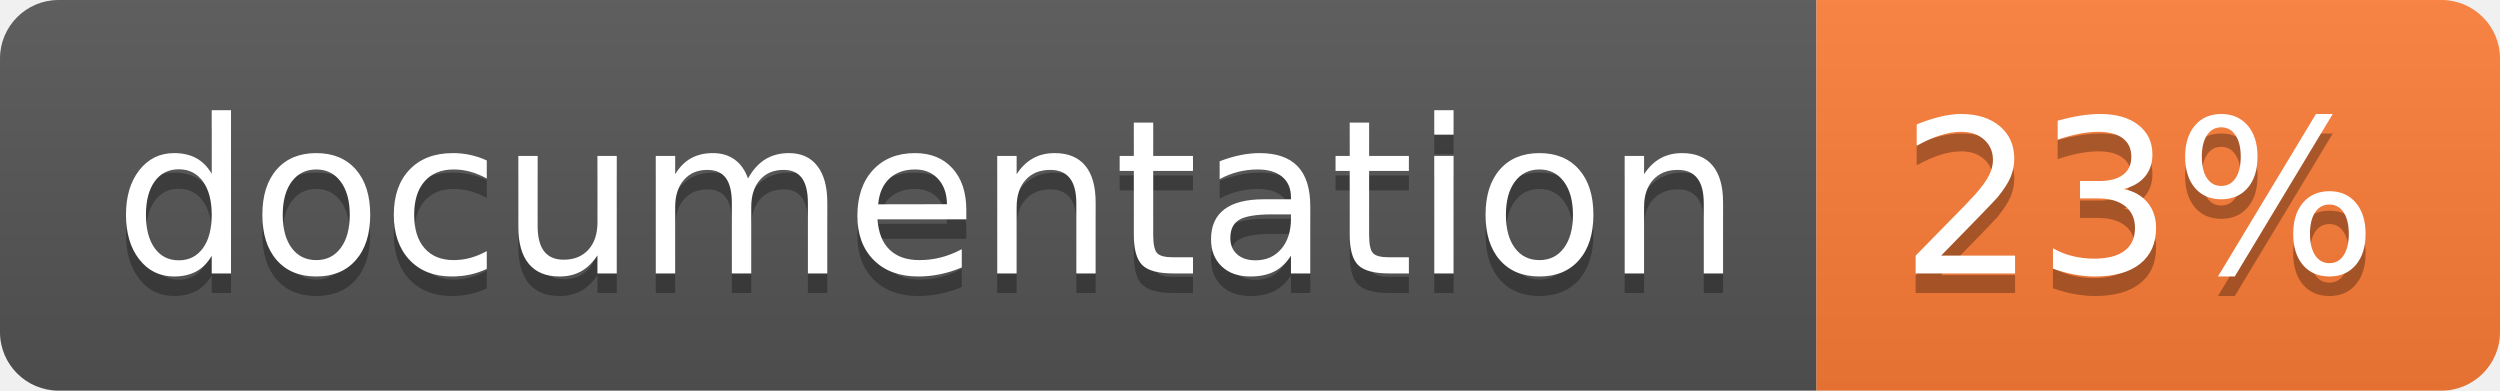
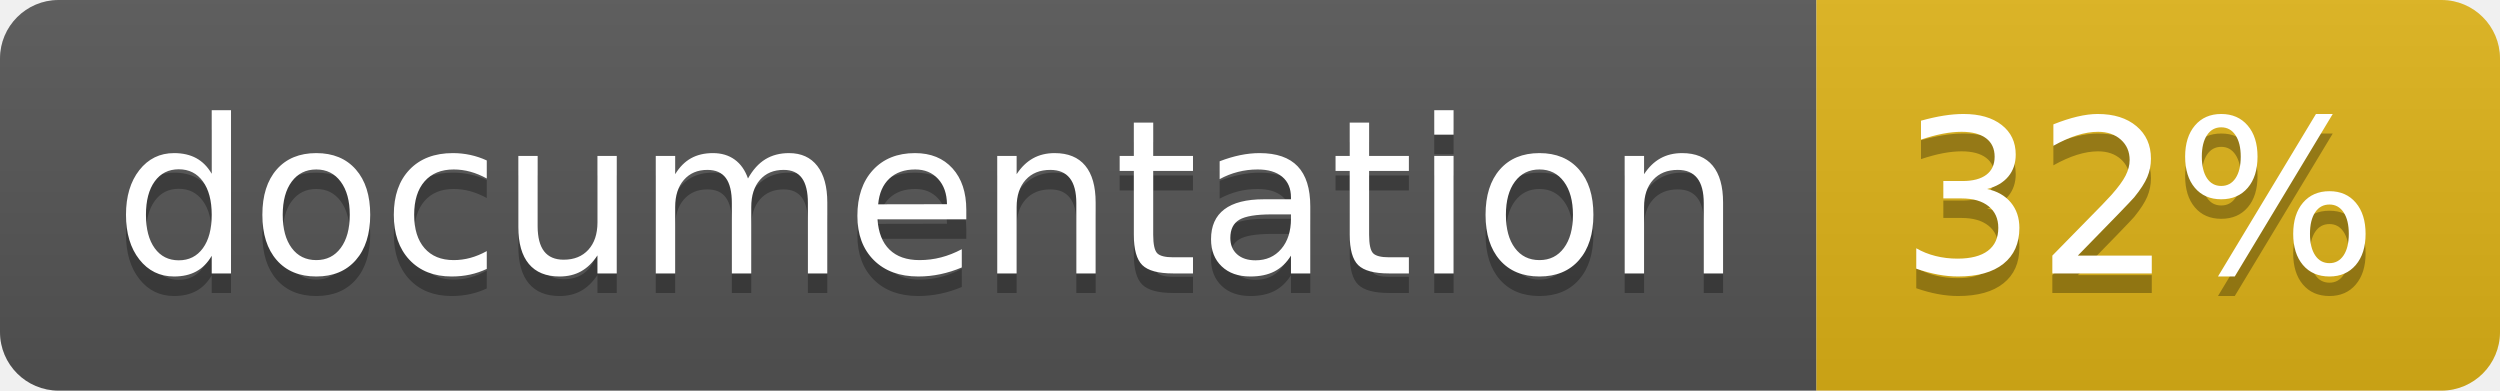
<svg xmlns="http://www.w3.org/2000/svg" width="128" height="20">
  <linearGradient id="b" x2="0" y2="100%">
    <stop offset="0" stop-color="#bbb" stop-opacity=".1" />
    <stop offset="1" stop-opacity=".1" />
  </linearGradient>
  <clipPath id="a">
    <rect width="128" height="20" rx="3" fill="#fff" />
  </clipPath>
  <g clip-path="url(#a)">
    <path fill="#555" d="M0 0h93v20H0z" />
-     <path fill="#fe7d37" d="M93 0h35v20H93z" />
+     <path fill="#dfb317" d="M93 0h35v20H93z" />
    <path fill="url(#b)" d="M0 0h128v20H0z" />
  </g>
  <g fill="#fff" text-anchor="middle" font-family="DejaVu Sans,Verdana,Geneva,sans-serif" font-size="110">
    <text x="475" y="150" fill="#010101" fill-opacity=".3" transform="scale(.1)" textLength="830">
      documentation
    </text>
    <text x="475" y="140" transform="scale(.1)" textLength="830">
      documentation
    </text>
    <text x="1095" y="150" fill="#010101" fill-opacity=".3" transform="scale(.1)" textLength="250">
-       23%
+       32%
    </text>
    <text x="1095" y="140" transform="scale(.1)" textLength="250">
-       23%
+       32%
    </text>
  </g>
</svg>
